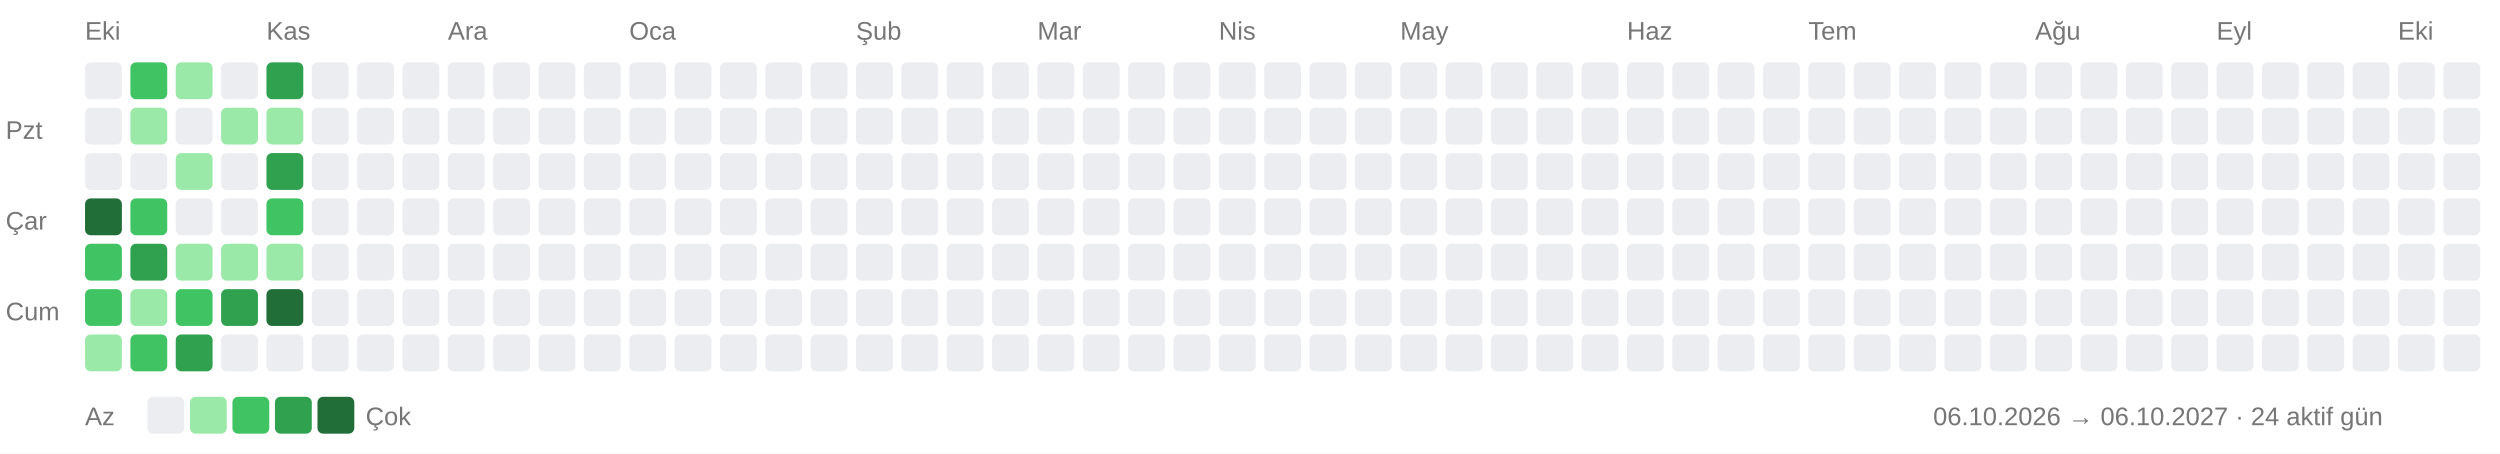
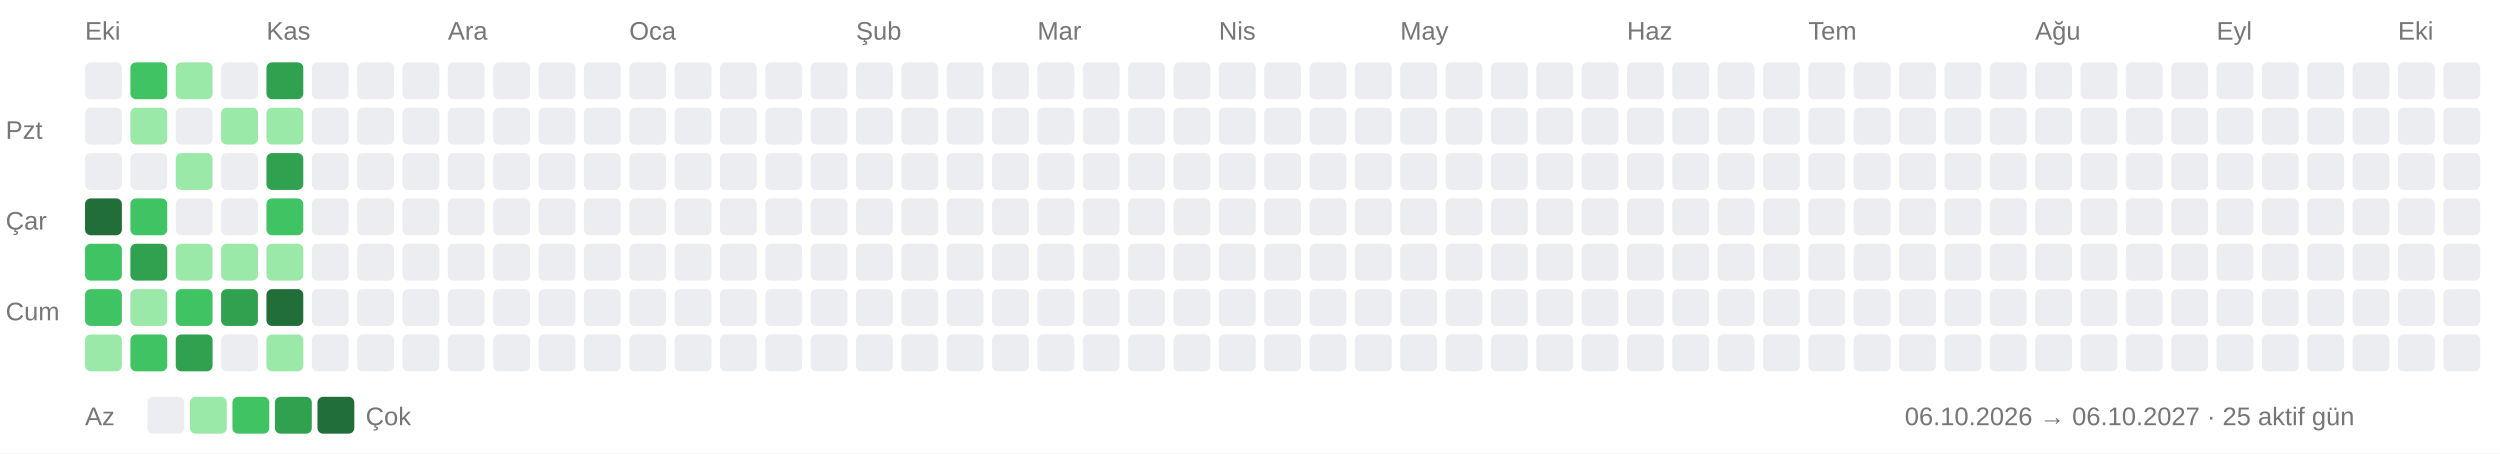
<svg xmlns="http://www.w3.org/2000/svg" width="882" height="160" font-family="Segoe UI,Arial,sans-serif" font-size="9">
  <rect width="882" height="160" fill="white" />
  <text x="2" y="49" fill="#767676">Pzt</text>
  <text x="2" y="81" fill="#767676">Çar</text>
  <text x="2" y="113" fill="#767676">Cum</text>
  <rect x="30" y="22" width="13" height="13" rx="2" fill="#ebedf0" />
  <text x="30" y="14" fill="#767676">Eki</text>
  <rect x="30" y="38" width="13" height="13" rx="2" fill="#ebedf0" />
  <rect x="30" y="54" width="13" height="13" rx="2" fill="#ebedf0" />
  <rect x="30" y="70" width="13" height="13" rx="2" fill="#216e39" />
  <rect x="30" y="86" width="13" height="13" rx="2" fill="#40c463" />
  <rect x="30" y="102" width="13" height="13" rx="2" fill="#40c463" />
  <rect x="30" y="118" width="13" height="13" rx="2" fill="#9be9a8" />
  <rect x="46" y="22" width="13" height="13" rx="2" fill="#40c463" />
  <rect x="46" y="38" width="13" height="13" rx="2" fill="#9be9a8" />
  <rect x="46" y="54" width="13" height="13" rx="2" fill="#ebedf0" />
  <rect x="46" y="70" width="13" height="13" rx="2" fill="#40c463" />
  <rect x="46" y="86" width="13" height="13" rx="2" fill="#30a14e" />
  <rect x="46" y="102" width="13" height="13" rx="2" fill="#9be9a8" />
  <rect x="46" y="118" width="13" height="13" rx="2" fill="#40c463" />
  <rect x="62" y="22" width="13" height="13" rx="2" fill="#9be9a8" />
  <rect x="62" y="38" width="13" height="13" rx="2" fill="#ebedf0" />
  <rect x="62" y="54" width="13" height="13" rx="2" fill="#9be9a8" />
  <rect x="62" y="70" width="13" height="13" rx="2" fill="#ebedf0" />
  <rect x="62" y="86" width="13" height="13" rx="2" fill="#9be9a8" />
  <rect x="62" y="102" width="13" height="13" rx="2" fill="#40c463" />
  <rect x="62" y="118" width="13" height="13" rx="2" fill="#30a14e" />
  <rect x="78" y="22" width="13" height="13" rx="2" fill="#ebedf0" />
  <rect x="78" y="38" width="13" height="13" rx="2" fill="#9be9a8" />
  <rect x="78" y="54" width="13" height="13" rx="2" fill="#ebedf0" />
  <rect x="78" y="70" width="13" height="13" rx="2" fill="#ebedf0" />
  <rect x="78" y="86" width="13" height="13" rx="2" fill="#9be9a8" />
  <rect x="78" y="102" width="13" height="13" rx="2" fill="#30a14e" />
  <rect x="78" y="118" width="13" height="13" rx="2" fill="#ebedf0" />
  <rect x="94" y="22" width="13" height="13" rx="2" fill="#30a14e" />
  <text x="94" y="14" fill="#767676">Kas</text>
  <rect x="94" y="38" width="13" height="13" rx="2" fill="#9be9a8" />
  <rect x="94" y="54" width="13" height="13" rx="2" fill="#30a14e" />
  <rect x="94" y="70" width="13" height="13" rx="2" fill="#40c463" />
  <rect x="94" y="86" width="13" height="13" rx="2" fill="#9be9a8" />
  <rect x="94" y="102" width="13" height="13" rx="2" fill="#216e39" />
-   <rect x="94" y="118" width="13" height="13" rx="2" fill="#ebedf0" />
+   <rect x="94" y="118" width="13" height="13" rx="2" fill="#9be9a8" />
  <rect x="110" y="22" width="13" height="13" rx="2" fill="#ebedf0" />
  <rect x="110" y="38" width="13" height="13" rx="2" fill="#ebedf0" />
  <rect x="110" y="54" width="13" height="13" rx="2" fill="#ebedf0" />
  <rect x="110" y="70" width="13" height="13" rx="2" fill="#ebedf0" />
  <rect x="110" y="86" width="13" height="13" rx="2" fill="#ebedf0" />
  <rect x="110" y="102" width="13" height="13" rx="2" fill="#ebedf0" />
  <rect x="110" y="118" width="13" height="13" rx="2" fill="#ebedf0" />
  <rect x="126" y="22" width="13" height="13" rx="2" fill="#ebedf0" />
  <rect x="126" y="38" width="13" height="13" rx="2" fill="#ebedf0" />
  <rect x="126" y="54" width="13" height="13" rx="2" fill="#ebedf0" />
  <rect x="126" y="70" width="13" height="13" rx="2" fill="#ebedf0" />
  <rect x="126" y="86" width="13" height="13" rx="2" fill="#ebedf0" />
  <rect x="126" y="102" width="13" height="13" rx="2" fill="#ebedf0" />
  <rect x="126" y="118" width="13" height="13" rx="2" fill="#ebedf0" />
  <rect x="142" y="22" width="13" height="13" rx="2" fill="#ebedf0" />
  <rect x="142" y="38" width="13" height="13" rx="2" fill="#ebedf0" />
  <rect x="142" y="54" width="13" height="13" rx="2" fill="#ebedf0" />
  <rect x="142" y="70" width="13" height="13" rx="2" fill="#ebedf0" />
  <rect x="142" y="86" width="13" height="13" rx="2" fill="#ebedf0" />
  <rect x="142" y="102" width="13" height="13" rx="2" fill="#ebedf0" />
  <rect x="142" y="118" width="13" height="13" rx="2" fill="#ebedf0" />
  <rect x="158" y="22" width="13" height="13" rx="2" fill="#ebedf0" />
  <rect x="158" y="38" width="13" height="13" rx="2" fill="#ebedf0" />
  <rect x="158" y="54" width="13" height="13" rx="2" fill="#ebedf0" />
  <text x="158" y="14" fill="#767676">Ara</text>
  <rect x="158" y="70" width="13" height="13" rx="2" fill="#ebedf0" />
  <rect x="158" y="86" width="13" height="13" rx="2" fill="#ebedf0" />
  <rect x="158" y="102" width="13" height="13" rx="2" fill="#ebedf0" />
  <rect x="158" y="118" width="13" height="13" rx="2" fill="#ebedf0" />
  <rect x="174" y="22" width="13" height="13" rx="2" fill="#ebedf0" />
  <rect x="174" y="38" width="13" height="13" rx="2" fill="#ebedf0" />
  <rect x="174" y="54" width="13" height="13" rx="2" fill="#ebedf0" />
  <rect x="174" y="70" width="13" height="13" rx="2" fill="#ebedf0" />
  <rect x="174" y="86" width="13" height="13" rx="2" fill="#ebedf0" />
  <rect x="174" y="102" width="13" height="13" rx="2" fill="#ebedf0" />
  <rect x="174" y="118" width="13" height="13" rx="2" fill="#ebedf0" />
  <rect x="190" y="22" width="13" height="13" rx="2" fill="#ebedf0" />
  <rect x="190" y="38" width="13" height="13" rx="2" fill="#ebedf0" />
  <rect x="190" y="54" width="13" height="13" rx="2" fill="#ebedf0" />
  <rect x="190" y="70" width="13" height="13" rx="2" fill="#ebedf0" />
  <rect x="190" y="86" width="13" height="13" rx="2" fill="#ebedf0" />
  <rect x="190" y="102" width="13" height="13" rx="2" fill="#ebedf0" />
  <rect x="190" y="118" width="13" height="13" rx="2" fill="#ebedf0" />
  <rect x="206" y="22" width="13" height="13" rx="2" fill="#ebedf0" />
  <rect x="206" y="38" width="13" height="13" rx="2" fill="#ebedf0" />
  <rect x="206" y="54" width="13" height="13" rx="2" fill="#ebedf0" />
  <rect x="206" y="70" width="13" height="13" rx="2" fill="#ebedf0" />
  <rect x="206" y="86" width="13" height="13" rx="2" fill="#ebedf0" />
  <rect x="206" y="102" width="13" height="13" rx="2" fill="#ebedf0" />
  <rect x="206" y="118" width="13" height="13" rx="2" fill="#ebedf0" />
  <rect x="222" y="22" width="13" height="13" rx="2" fill="#ebedf0" />
  <rect x="222" y="38" width="13" height="13" rx="2" fill="#ebedf0" />
  <rect x="222" y="54" width="13" height="13" rx="2" fill="#ebedf0" />
  <rect x="222" y="70" width="13" height="13" rx="2" fill="#ebedf0" />
  <rect x="222" y="86" width="13" height="13" rx="2" fill="#ebedf0" />
  <rect x="222" y="102" width="13" height="13" rx="2" fill="#ebedf0" />
  <text x="222" y="14" fill="#767676">Oca</text>
  <rect x="222" y="118" width="13" height="13" rx="2" fill="#ebedf0" />
  <rect x="238" y="22" width="13" height="13" rx="2" fill="#ebedf0" />
  <rect x="238" y="38" width="13" height="13" rx="2" fill="#ebedf0" />
  <rect x="238" y="54" width="13" height="13" rx="2" fill="#ebedf0" />
  <rect x="238" y="70" width="13" height="13" rx="2" fill="#ebedf0" />
  <rect x="238" y="86" width="13" height="13" rx="2" fill="#ebedf0" />
  <rect x="238" y="102" width="13" height="13" rx="2" fill="#ebedf0" />
  <rect x="238" y="118" width="13" height="13" rx="2" fill="#ebedf0" />
  <rect x="254" y="22" width="13" height="13" rx="2" fill="#ebedf0" />
  <rect x="254" y="38" width="13" height="13" rx="2" fill="#ebedf0" />
  <rect x="254" y="54" width="13" height="13" rx="2" fill="#ebedf0" />
  <rect x="254" y="70" width="13" height="13" rx="2" fill="#ebedf0" />
  <rect x="254" y="86" width="13" height="13" rx="2" fill="#ebedf0" />
  <rect x="254" y="102" width="13" height="13" rx="2" fill="#ebedf0" />
  <rect x="254" y="118" width="13" height="13" rx="2" fill="#ebedf0" />
  <rect x="270" y="22" width="13" height="13" rx="2" fill="#ebedf0" />
  <rect x="270" y="38" width="13" height="13" rx="2" fill="#ebedf0" />
  <rect x="270" y="54" width="13" height="13" rx="2" fill="#ebedf0" />
  <rect x="270" y="70" width="13" height="13" rx="2" fill="#ebedf0" />
  <rect x="270" y="86" width="13" height="13" rx="2" fill="#ebedf0" />
  <rect x="270" y="102" width="13" height="13" rx="2" fill="#ebedf0" />
  <rect x="270" y="118" width="13" height="13" rx="2" fill="#ebedf0" />
  <rect x="286" y="22" width="13" height="13" rx="2" fill="#ebedf0" />
  <rect x="286" y="38" width="13" height="13" rx="2" fill="#ebedf0" />
  <rect x="286" y="54" width="13" height="13" rx="2" fill="#ebedf0" />
  <rect x="286" y="70" width="13" height="13" rx="2" fill="#ebedf0" />
  <rect x="286" y="86" width="13" height="13" rx="2" fill="#ebedf0" />
  <rect x="286" y="102" width="13" height="13" rx="2" fill="#ebedf0" />
  <rect x="286" y="118" width="13" height="13" rx="2" fill="#ebedf0" />
  <rect x="302" y="22" width="13" height="13" rx="2" fill="#ebedf0" />
  <rect x="302" y="38" width="13" height="13" rx="2" fill="#ebedf0" />
  <text x="302" y="14" fill="#767676">Şub</text>
  <rect x="302" y="54" width="13" height="13" rx="2" fill="#ebedf0" />
  <rect x="302" y="70" width="13" height="13" rx="2" fill="#ebedf0" />
  <rect x="302" y="86" width="13" height="13" rx="2" fill="#ebedf0" />
  <rect x="302" y="102" width="13" height="13" rx="2" fill="#ebedf0" />
  <rect x="302" y="118" width="13" height="13" rx="2" fill="#ebedf0" />
  <rect x="318" y="22" width="13" height="13" rx="2" fill="#ebedf0" />
  <rect x="318" y="38" width="13" height="13" rx="2" fill="#ebedf0" />
  <rect x="318" y="54" width="13" height="13" rx="2" fill="#ebedf0" />
  <rect x="318" y="70" width="13" height="13" rx="2" fill="#ebedf0" />
  <rect x="318" y="86" width="13" height="13" rx="2" fill="#ebedf0" />
  <rect x="318" y="102" width="13" height="13" rx="2" fill="#ebedf0" />
  <rect x="318" y="118" width="13" height="13" rx="2" fill="#ebedf0" />
  <rect x="334" y="22" width="13" height="13" rx="2" fill="#ebedf0" />
  <rect x="334" y="38" width="13" height="13" rx="2" fill="#ebedf0" />
  <rect x="334" y="54" width="13" height="13" rx="2" fill="#ebedf0" />
  <rect x="334" y="70" width="13" height="13" rx="2" fill="#ebedf0" />
  <rect x="334" y="86" width="13" height="13" rx="2" fill="#ebedf0" />
  <rect x="334" y="102" width="13" height="13" rx="2" fill="#ebedf0" />
  <rect x="334" y="118" width="13" height="13" rx="2" fill="#ebedf0" />
  <rect x="350" y="22" width="13" height="13" rx="2" fill="#ebedf0" />
  <rect x="350" y="38" width="13" height="13" rx="2" fill="#ebedf0" />
  <rect x="350" y="54" width="13" height="13" rx="2" fill="#ebedf0" />
  <rect x="350" y="70" width="13" height="13" rx="2" fill="#ebedf0" />
  <rect x="350" y="86" width="13" height="13" rx="2" fill="#ebedf0" />
  <rect x="350" y="102" width="13" height="13" rx="2" fill="#ebedf0" />
  <rect x="350" y="118" width="13" height="13" rx="2" fill="#ebedf0" />
  <rect x="366" y="22" width="13" height="13" rx="2" fill="#ebedf0" />
  <rect x="366" y="38" width="13" height="13" rx="2" fill="#ebedf0" />
  <text x="366" y="14" fill="#767676">Mar</text>
  <rect x="366" y="54" width="13" height="13" rx="2" fill="#ebedf0" />
  <rect x="366" y="70" width="13" height="13" rx="2" fill="#ebedf0" />
  <rect x="366" y="86" width="13" height="13" rx="2" fill="#ebedf0" />
  <rect x="366" y="102" width="13" height="13" rx="2" fill="#ebedf0" />
  <rect x="366" y="118" width="13" height="13" rx="2" fill="#ebedf0" />
  <rect x="382" y="22" width="13" height="13" rx="2" fill="#ebedf0" />
  <rect x="382" y="38" width="13" height="13" rx="2" fill="#ebedf0" />
  <rect x="382" y="54" width="13" height="13" rx="2" fill="#ebedf0" />
  <rect x="382" y="70" width="13" height="13" rx="2" fill="#ebedf0" />
  <rect x="382" y="86" width="13" height="13" rx="2" fill="#ebedf0" />
  <rect x="382" y="102" width="13" height="13" rx="2" fill="#ebedf0" />
  <rect x="382" y="118" width="13" height="13" rx="2" fill="#ebedf0" />
  <rect x="398" y="22" width="13" height="13" rx="2" fill="#ebedf0" />
  <rect x="398" y="38" width="13" height="13" rx="2" fill="#ebedf0" />
  <rect x="398" y="54" width="13" height="13" rx="2" fill="#ebedf0" />
  <rect x="398" y="70" width="13" height="13" rx="2" fill="#ebedf0" />
  <rect x="398" y="86" width="13" height="13" rx="2" fill="#ebedf0" />
  <rect x="398" y="102" width="13" height="13" rx="2" fill="#ebedf0" />
  <rect x="398" y="118" width="13" height="13" rx="2" fill="#ebedf0" />
  <rect x="414" y="22" width="13" height="13" rx="2" fill="#ebedf0" />
  <rect x="414" y="38" width="13" height="13" rx="2" fill="#ebedf0" />
  <rect x="414" y="54" width="13" height="13" rx="2" fill="#ebedf0" />
  <rect x="414" y="70" width="13" height="13" rx="2" fill="#ebedf0" />
  <rect x="414" y="86" width="13" height="13" rx="2" fill="#ebedf0" />
  <rect x="414" y="102" width="13" height="13" rx="2" fill="#ebedf0" />
  <rect x="414" y="118" width="13" height="13" rx="2" fill="#ebedf0" />
  <rect x="430" y="22" width="13" height="13" rx="2" fill="#ebedf0" />
  <rect x="430" y="38" width="13" height="13" rx="2" fill="#ebedf0" />
  <rect x="430" y="54" width="13" height="13" rx="2" fill="#ebedf0" />
  <rect x="430" y="70" width="13" height="13" rx="2" fill="#ebedf0" />
  <rect x="430" y="86" width="13" height="13" rx="2" fill="#ebedf0" />
  <text x="430" y="14" fill="#767676">Nis</text>
  <rect x="430" y="102" width="13" height="13" rx="2" fill="#ebedf0" />
  <rect x="430" y="118" width="13" height="13" rx="2" fill="#ebedf0" />
  <rect x="446" y="22" width="13" height="13" rx="2" fill="#ebedf0" />
  <rect x="446" y="38" width="13" height="13" rx="2" fill="#ebedf0" />
  <rect x="446" y="54" width="13" height="13" rx="2" fill="#ebedf0" />
  <rect x="446" y="70" width="13" height="13" rx="2" fill="#ebedf0" />
  <rect x="446" y="86" width="13" height="13" rx="2" fill="#ebedf0" />
  <rect x="446" y="102" width="13" height="13" rx="2" fill="#ebedf0" />
  <rect x="446" y="118" width="13" height="13" rx="2" fill="#ebedf0" />
  <rect x="462" y="22" width="13" height="13" rx="2" fill="#ebedf0" />
  <rect x="462" y="38" width="13" height="13" rx="2" fill="#ebedf0" />
  <rect x="462" y="54" width="13" height="13" rx="2" fill="#ebedf0" />
  <rect x="462" y="70" width="13" height="13" rx="2" fill="#ebedf0" />
  <rect x="462" y="86" width="13" height="13" rx="2" fill="#ebedf0" />
  <rect x="462" y="102" width="13" height="13" rx="2" fill="#ebedf0" />
  <rect x="462" y="118" width="13" height="13" rx="2" fill="#ebedf0" />
  <rect x="478" y="22" width="13" height="13" rx="2" fill="#ebedf0" />
  <rect x="478" y="38" width="13" height="13" rx="2" fill="#ebedf0" />
  <rect x="478" y="54" width="13" height="13" rx="2" fill="#ebedf0" />
  <rect x="478" y="70" width="13" height="13" rx="2" fill="#ebedf0" />
  <rect x="478" y="86" width="13" height="13" rx="2" fill="#ebedf0" />
  <rect x="478" y="102" width="13" height="13" rx="2" fill="#ebedf0" />
  <rect x="478" y="118" width="13" height="13" rx="2" fill="#ebedf0" />
  <rect x="494" y="22" width="13" height="13" rx="2" fill="#ebedf0" />
  <rect x="494" y="38" width="13" height="13" rx="2" fill="#ebedf0" />
  <rect x="494" y="54" width="13" height="13" rx="2" fill="#ebedf0" />
  <rect x="494" y="70" width="13" height="13" rx="2" fill="#ebedf0" />
  <rect x="494" y="86" width="13" height="13" rx="2" fill="#ebedf0" />
  <rect x="494" y="102" width="13" height="13" rx="2" fill="#ebedf0" />
  <rect x="494" y="118" width="13" height="13" rx="2" fill="#ebedf0" />
  <text x="494" y="14" fill="#767676">May</text>
  <rect x="510" y="22" width="13" height="13" rx="2" fill="#ebedf0" />
  <rect x="510" y="38" width="13" height="13" rx="2" fill="#ebedf0" />
  <rect x="510" y="54" width="13" height="13" rx="2" fill="#ebedf0" />
  <rect x="510" y="70" width="13" height="13" rx="2" fill="#ebedf0" />
  <rect x="510" y="86" width="13" height="13" rx="2" fill="#ebedf0" />
  <rect x="510" y="102" width="13" height="13" rx="2" fill="#ebedf0" />
  <rect x="510" y="118" width="13" height="13" rx="2" fill="#ebedf0" />
  <rect x="526" y="22" width="13" height="13" rx="2" fill="#ebedf0" />
  <rect x="526" y="38" width="13" height="13" rx="2" fill="#ebedf0" />
  <rect x="526" y="54" width="13" height="13" rx="2" fill="#ebedf0" />
  <rect x="526" y="70" width="13" height="13" rx="2" fill="#ebedf0" />
  <rect x="526" y="86" width="13" height="13" rx="2" fill="#ebedf0" />
  <rect x="526" y="102" width="13" height="13" rx="2" fill="#ebedf0" />
  <rect x="526" y="118" width="13" height="13" rx="2" fill="#ebedf0" />
  <rect x="542" y="22" width="13" height="13" rx="2" fill="#ebedf0" />
  <rect x="542" y="38" width="13" height="13" rx="2" fill="#ebedf0" />
  <rect x="542" y="54" width="13" height="13" rx="2" fill="#ebedf0" />
  <rect x="542" y="70" width="13" height="13" rx="2" fill="#ebedf0" />
  <rect x="542" y="86" width="13" height="13" rx="2" fill="#ebedf0" />
  <rect x="542" y="102" width="13" height="13" rx="2" fill="#ebedf0" />
  <rect x="542" y="118" width="13" height="13" rx="2" fill="#ebedf0" />
  <rect x="558" y="22" width="13" height="13" rx="2" fill="#ebedf0" />
  <rect x="558" y="38" width="13" height="13" rx="2" fill="#ebedf0" />
  <rect x="558" y="54" width="13" height="13" rx="2" fill="#ebedf0" />
  <rect x="558" y="70" width="13" height="13" rx="2" fill="#ebedf0" />
  <rect x="558" y="86" width="13" height="13" rx="2" fill="#ebedf0" />
  <rect x="558" y="102" width="13" height="13" rx="2" fill="#ebedf0" />
  <rect x="558" y="118" width="13" height="13" rx="2" fill="#ebedf0" />
  <rect x="574" y="22" width="13" height="13" rx="2" fill="#ebedf0" />
  <rect x="574" y="38" width="13" height="13" rx="2" fill="#ebedf0" />
  <rect x="574" y="54" width="13" height="13" rx="2" fill="#ebedf0" />
  <text x="574" y="14" fill="#767676">Haz</text>
  <rect x="574" y="70" width="13" height="13" rx="2" fill="#ebedf0" />
  <rect x="574" y="86" width="13" height="13" rx="2" fill="#ebedf0" />
  <rect x="574" y="102" width="13" height="13" rx="2" fill="#ebedf0" />
  <rect x="574" y="118" width="13" height="13" rx="2" fill="#ebedf0" />
  <rect x="590" y="22" width="13" height="13" rx="2" fill="#ebedf0" />
  <rect x="590" y="38" width="13" height="13" rx="2" fill="#ebedf0" />
  <rect x="590" y="54" width="13" height="13" rx="2" fill="#ebedf0" />
  <rect x="590" y="70" width="13" height="13" rx="2" fill="#ebedf0" />
  <rect x="590" y="86" width="13" height="13" rx="2" fill="#ebedf0" />
  <rect x="590" y="102" width="13" height="13" rx="2" fill="#ebedf0" />
  <rect x="590" y="118" width="13" height="13" rx="2" fill="#ebedf0" />
  <rect x="606" y="22" width="13" height="13" rx="2" fill="#ebedf0" />
  <rect x="606" y="38" width="13" height="13" rx="2" fill="#ebedf0" />
  <rect x="606" y="54" width="13" height="13" rx="2" fill="#ebedf0" />
  <rect x="606" y="70" width="13" height="13" rx="2" fill="#ebedf0" />
  <rect x="606" y="86" width="13" height="13" rx="2" fill="#ebedf0" />
  <rect x="606" y="102" width="13" height="13" rx="2" fill="#ebedf0" />
  <rect x="606" y="118" width="13" height="13" rx="2" fill="#ebedf0" />
  <rect x="622" y="22" width="13" height="13" rx="2" fill="#ebedf0" />
  <rect x="622" y="38" width="13" height="13" rx="2" fill="#ebedf0" />
  <rect x="622" y="54" width="13" height="13" rx="2" fill="#ebedf0" />
  <rect x="622" y="70" width="13" height="13" rx="2" fill="#ebedf0" />
  <rect x="622" y="86" width="13" height="13" rx="2" fill="#ebedf0" />
  <rect x="622" y="102" width="13" height="13" rx="2" fill="#ebedf0" />
  <rect x="622" y="118" width="13" height="13" rx="2" fill="#ebedf0" />
  <rect x="638" y="22" width="13" height="13" rx="2" fill="#ebedf0" />
  <rect x="638" y="38" width="13" height="13" rx="2" fill="#ebedf0" />
  <rect x="638" y="54" width="13" height="13" rx="2" fill="#ebedf0" />
  <rect x="638" y="70" width="13" height="13" rx="2" fill="#ebedf0" />
  <rect x="638" y="86" width="13" height="13" rx="2" fill="#ebedf0" />
  <text x="638" y="14" fill="#767676">Tem</text>
  <rect x="638" y="102" width="13" height="13" rx="2" fill="#ebedf0" />
  <rect x="638" y="118" width="13" height="13" rx="2" fill="#ebedf0" />
  <rect x="654" y="22" width="13" height="13" rx="2" fill="#ebedf0" />
  <rect x="654" y="38" width="13" height="13" rx="2" fill="#ebedf0" />
  <rect x="654" y="54" width="13" height="13" rx="2" fill="#ebedf0" />
  <rect x="654" y="70" width="13" height="13" rx="2" fill="#ebedf0" />
  <rect x="654" y="86" width="13" height="13" rx="2" fill="#ebedf0" />
  <rect x="654" y="102" width="13" height="13" rx="2" fill="#ebedf0" />
  <rect x="654" y="118" width="13" height="13" rx="2" fill="#ebedf0" />
  <rect x="670" y="22" width="13" height="13" rx="2" fill="#ebedf0" />
  <rect x="670" y="38" width="13" height="13" rx="2" fill="#ebedf0" />
  <rect x="670" y="54" width="13" height="13" rx="2" fill="#ebedf0" />
  <rect x="670" y="70" width="13" height="13" rx="2" fill="#ebedf0" />
  <rect x="670" y="86" width="13" height="13" rx="2" fill="#ebedf0" />
  <rect x="670" y="102" width="13" height="13" rx="2" fill="#ebedf0" />
  <rect x="670" y="118" width="13" height="13" rx="2" fill="#ebedf0" />
  <rect x="686" y="22" width="13" height="13" rx="2" fill="#ebedf0" />
  <rect x="686" y="38" width="13" height="13" rx="2" fill="#ebedf0" />
  <rect x="686" y="54" width="13" height="13" rx="2" fill="#ebedf0" />
  <rect x="686" y="70" width="13" height="13" rx="2" fill="#ebedf0" />
  <rect x="686" y="86" width="13" height="13" rx="2" fill="#ebedf0" />
  <rect x="686" y="102" width="13" height="13" rx="2" fill="#ebedf0" />
  <rect x="686" y="118" width="13" height="13" rx="2" fill="#ebedf0" />
  <rect x="702" y="22" width="13" height="13" rx="2" fill="#ebedf0" />
  <rect x="702" y="38" width="13" height="13" rx="2" fill="#ebedf0" />
  <rect x="702" y="54" width="13" height="13" rx="2" fill="#ebedf0" />
  <rect x="702" y="70" width="13" height="13" rx="2" fill="#ebedf0" />
  <rect x="702" y="86" width="13" height="13" rx="2" fill="#ebedf0" />
  <rect x="702" y="102" width="13" height="13" rx="2" fill="#ebedf0" />
  <rect x="702" y="118" width="13" height="13" rx="2" fill="#ebedf0" />
  <rect x="718" y="22" width="13" height="13" rx="2" fill="#ebedf0" />
  <text x="718" y="14" fill="#767676">Ağu</text>
  <rect x="718" y="38" width="13" height="13" rx="2" fill="#ebedf0" />
  <rect x="718" y="54" width="13" height="13" rx="2" fill="#ebedf0" />
  <rect x="718" y="70" width="13" height="13" rx="2" fill="#ebedf0" />
  <rect x="718" y="86" width="13" height="13" rx="2" fill="#ebedf0" />
  <rect x="718" y="102" width="13" height="13" rx="2" fill="#ebedf0" />
  <rect x="718" y="118" width="13" height="13" rx="2" fill="#ebedf0" />
  <rect x="734" y="22" width="13" height="13" rx="2" fill="#ebedf0" />
  <rect x="734" y="38" width="13" height="13" rx="2" fill="#ebedf0" />
  <rect x="734" y="54" width="13" height="13" rx="2" fill="#ebedf0" />
  <rect x="734" y="70" width="13" height="13" rx="2" fill="#ebedf0" />
  <rect x="734" y="86" width="13" height="13" rx="2" fill="#ebedf0" />
  <rect x="734" y="102" width="13" height="13" rx="2" fill="#ebedf0" />
  <rect x="734" y="118" width="13" height="13" rx="2" fill="#ebedf0" />
  <rect x="750" y="22" width="13" height="13" rx="2" fill="#ebedf0" />
  <rect x="750" y="38" width="13" height="13" rx="2" fill="#ebedf0" />
  <rect x="750" y="54" width="13" height="13" rx="2" fill="#ebedf0" />
  <rect x="750" y="70" width="13" height="13" rx="2" fill="#ebedf0" />
  <rect x="750" y="86" width="13" height="13" rx="2" fill="#ebedf0" />
  <rect x="750" y="102" width="13" height="13" rx="2" fill="#ebedf0" />
  <rect x="750" y="118" width="13" height="13" rx="2" fill="#ebedf0" />
  <rect x="766" y="22" width="13" height="13" rx="2" fill="#ebedf0" />
  <rect x="766" y="38" width="13" height="13" rx="2" fill="#ebedf0" />
  <rect x="766" y="54" width="13" height="13" rx="2" fill="#ebedf0" />
  <rect x="766" y="70" width="13" height="13" rx="2" fill="#ebedf0" />
  <rect x="766" y="86" width="13" height="13" rx="2" fill="#ebedf0" />
  <rect x="766" y="102" width="13" height="13" rx="2" fill="#ebedf0" />
  <rect x="766" y="118" width="13" height="13" rx="2" fill="#ebedf0" />
  <rect x="782" y="22" width="13" height="13" rx="2" fill="#ebedf0" />
  <rect x="782" y="38" width="13" height="13" rx="2" fill="#ebedf0" />
  <rect x="782" y="54" width="13" height="13" rx="2" fill="#ebedf0" />
  <rect x="782" y="70" width="13" height="13" rx="2" fill="#ebedf0" />
  <text x="782" y="14" fill="#767676">Eyl</text>
  <rect x="782" y="86" width="13" height="13" rx="2" fill="#ebedf0" />
  <rect x="782" y="102" width="13" height="13" rx="2" fill="#ebedf0" />
  <rect x="782" y="118" width="13" height="13" rx="2" fill="#ebedf0" />
  <rect x="798" y="22" width="13" height="13" rx="2" fill="#ebedf0" />
  <rect x="798" y="38" width="13" height="13" rx="2" fill="#ebedf0" />
  <rect x="798" y="54" width="13" height="13" rx="2" fill="#ebedf0" />
  <rect x="798" y="70" width="13" height="13" rx="2" fill="#ebedf0" />
  <rect x="798" y="86" width="13" height="13" rx="2" fill="#ebedf0" />
  <rect x="798" y="102" width="13" height="13" rx="2" fill="#ebedf0" />
  <rect x="798" y="118" width="13" height="13" rx="2" fill="#ebedf0" />
  <rect x="814" y="22" width="13" height="13" rx="2" fill="#ebedf0" />
  <rect x="814" y="38" width="13" height="13" rx="2" fill="#ebedf0" />
  <rect x="814" y="54" width="13" height="13" rx="2" fill="#ebedf0" />
  <rect x="814" y="70" width="13" height="13" rx="2" fill="#ebedf0" />
  <rect x="814" y="86" width="13" height="13" rx="2" fill="#ebedf0" />
  <rect x="814" y="102" width="13" height="13" rx="2" fill="#ebedf0" />
  <rect x="814" y="118" width="13" height="13" rx="2" fill="#ebedf0" />
  <rect x="830" y="22" width="13" height="13" rx="2" fill="#ebedf0" />
  <rect x="830" y="38" width="13" height="13" rx="2" fill="#ebedf0" />
  <rect x="830" y="54" width="13" height="13" rx="2" fill="#ebedf0" />
  <rect x="830" y="70" width="13" height="13" rx="2" fill="#ebedf0" />
  <rect x="830" y="86" width="13" height="13" rx="2" fill="#ebedf0" />
  <rect x="830" y="102" width="13" height="13" rx="2" fill="#ebedf0" />
  <rect x="830" y="118" width="13" height="13" rx="2" fill="#ebedf0" />
  <rect x="846" y="22" width="13" height="13" rx="2" fill="#ebedf0" />
  <rect x="846" y="38" width="13" height="13" rx="2" fill="#ebedf0" />
  <rect x="846" y="54" width="13" height="13" rx="2" fill="#ebedf0" />
  <rect x="846" y="70" width="13" height="13" rx="2" fill="#ebedf0" />
  <rect x="846" y="86" width="13" height="13" rx="2" fill="#ebedf0" />
  <rect x="846" y="102" width="13" height="13" rx="2" fill="#ebedf0" />
  <text x="846" y="14" fill="#767676">Eki</text>
  <rect x="846" y="118" width="13" height="13" rx="2" fill="#ebedf0" />
  <rect x="862" y="22" width="13" height="13" rx="2" fill="#ebedf0" />
  <rect x="862" y="38" width="13" height="13" rx="2" fill="#ebedf0" />
  <rect x="862" y="54" width="13" height="13" rx="2" fill="#ebedf0" />
  <rect x="862" y="70" width="13" height="13" rx="2" fill="#ebedf0" />
  <rect x="862" y="86" width="13" height="13" rx="2" fill="#ebedf0" />
  <rect x="862" y="102" width="13" height="13" rx="2" fill="#ebedf0" />
  <rect x="862" y="118" width="13" height="13" rx="2" fill="#ebedf0" />
  <text x="30" y="150" fill="#767676">Az</text>
  <rect x="52" y="140" width="13" height="13" rx="2" fill="#ebedf0" />
  <rect x="67" y="140" width="13" height="13" rx="2" fill="#9be9a8" />
  <rect x="82" y="140" width="13" height="13" rx="2" fill="#40c463" />
  <rect x="97" y="140" width="13" height="13" rx="2" fill="#30a14e" />
  <rect x="112" y="140" width="13" height="13" rx="2" fill="#216e39" />
  <text x="129" y="150" fill="#767676">Çok</text>
-   <text x="682" y="150" fill="#767676">06.10.2026 → 06.10.2027 · 24 aktif gün</text>
+   <text x="672" y="150" fill="#767676">06.10.2026 → 06.10.2027 · 25 aktif gün</text>
</svg>
